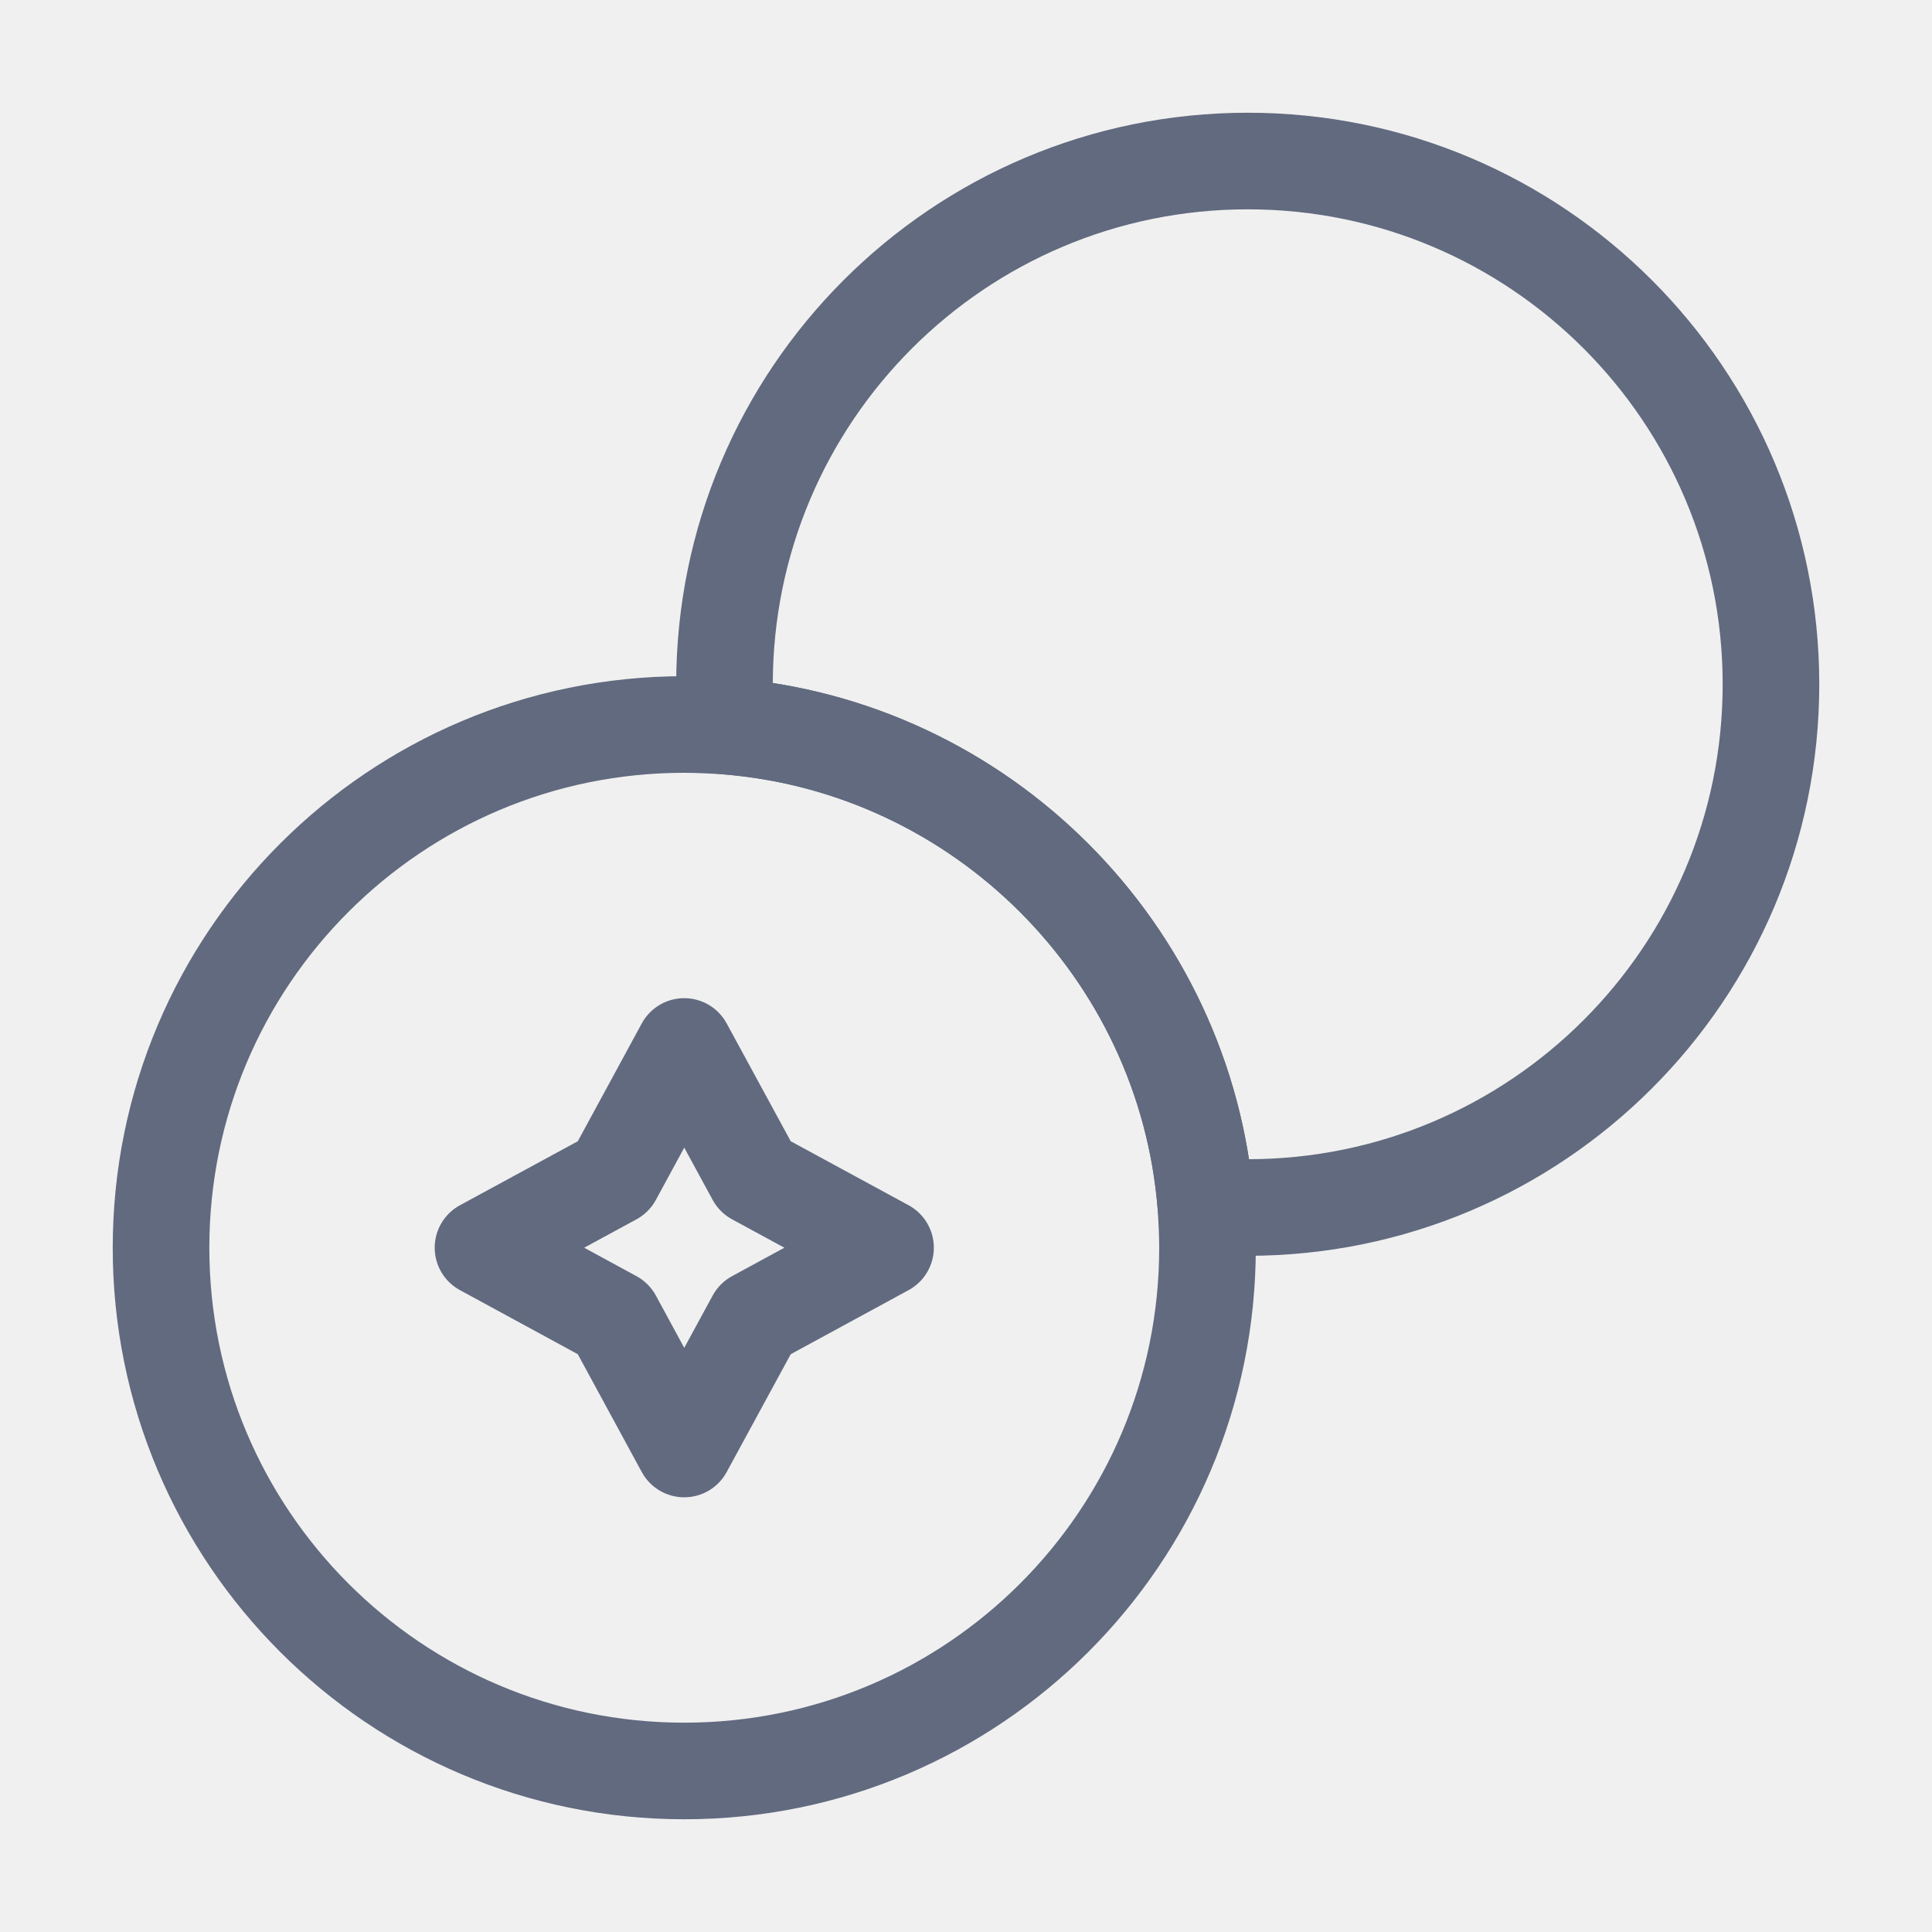
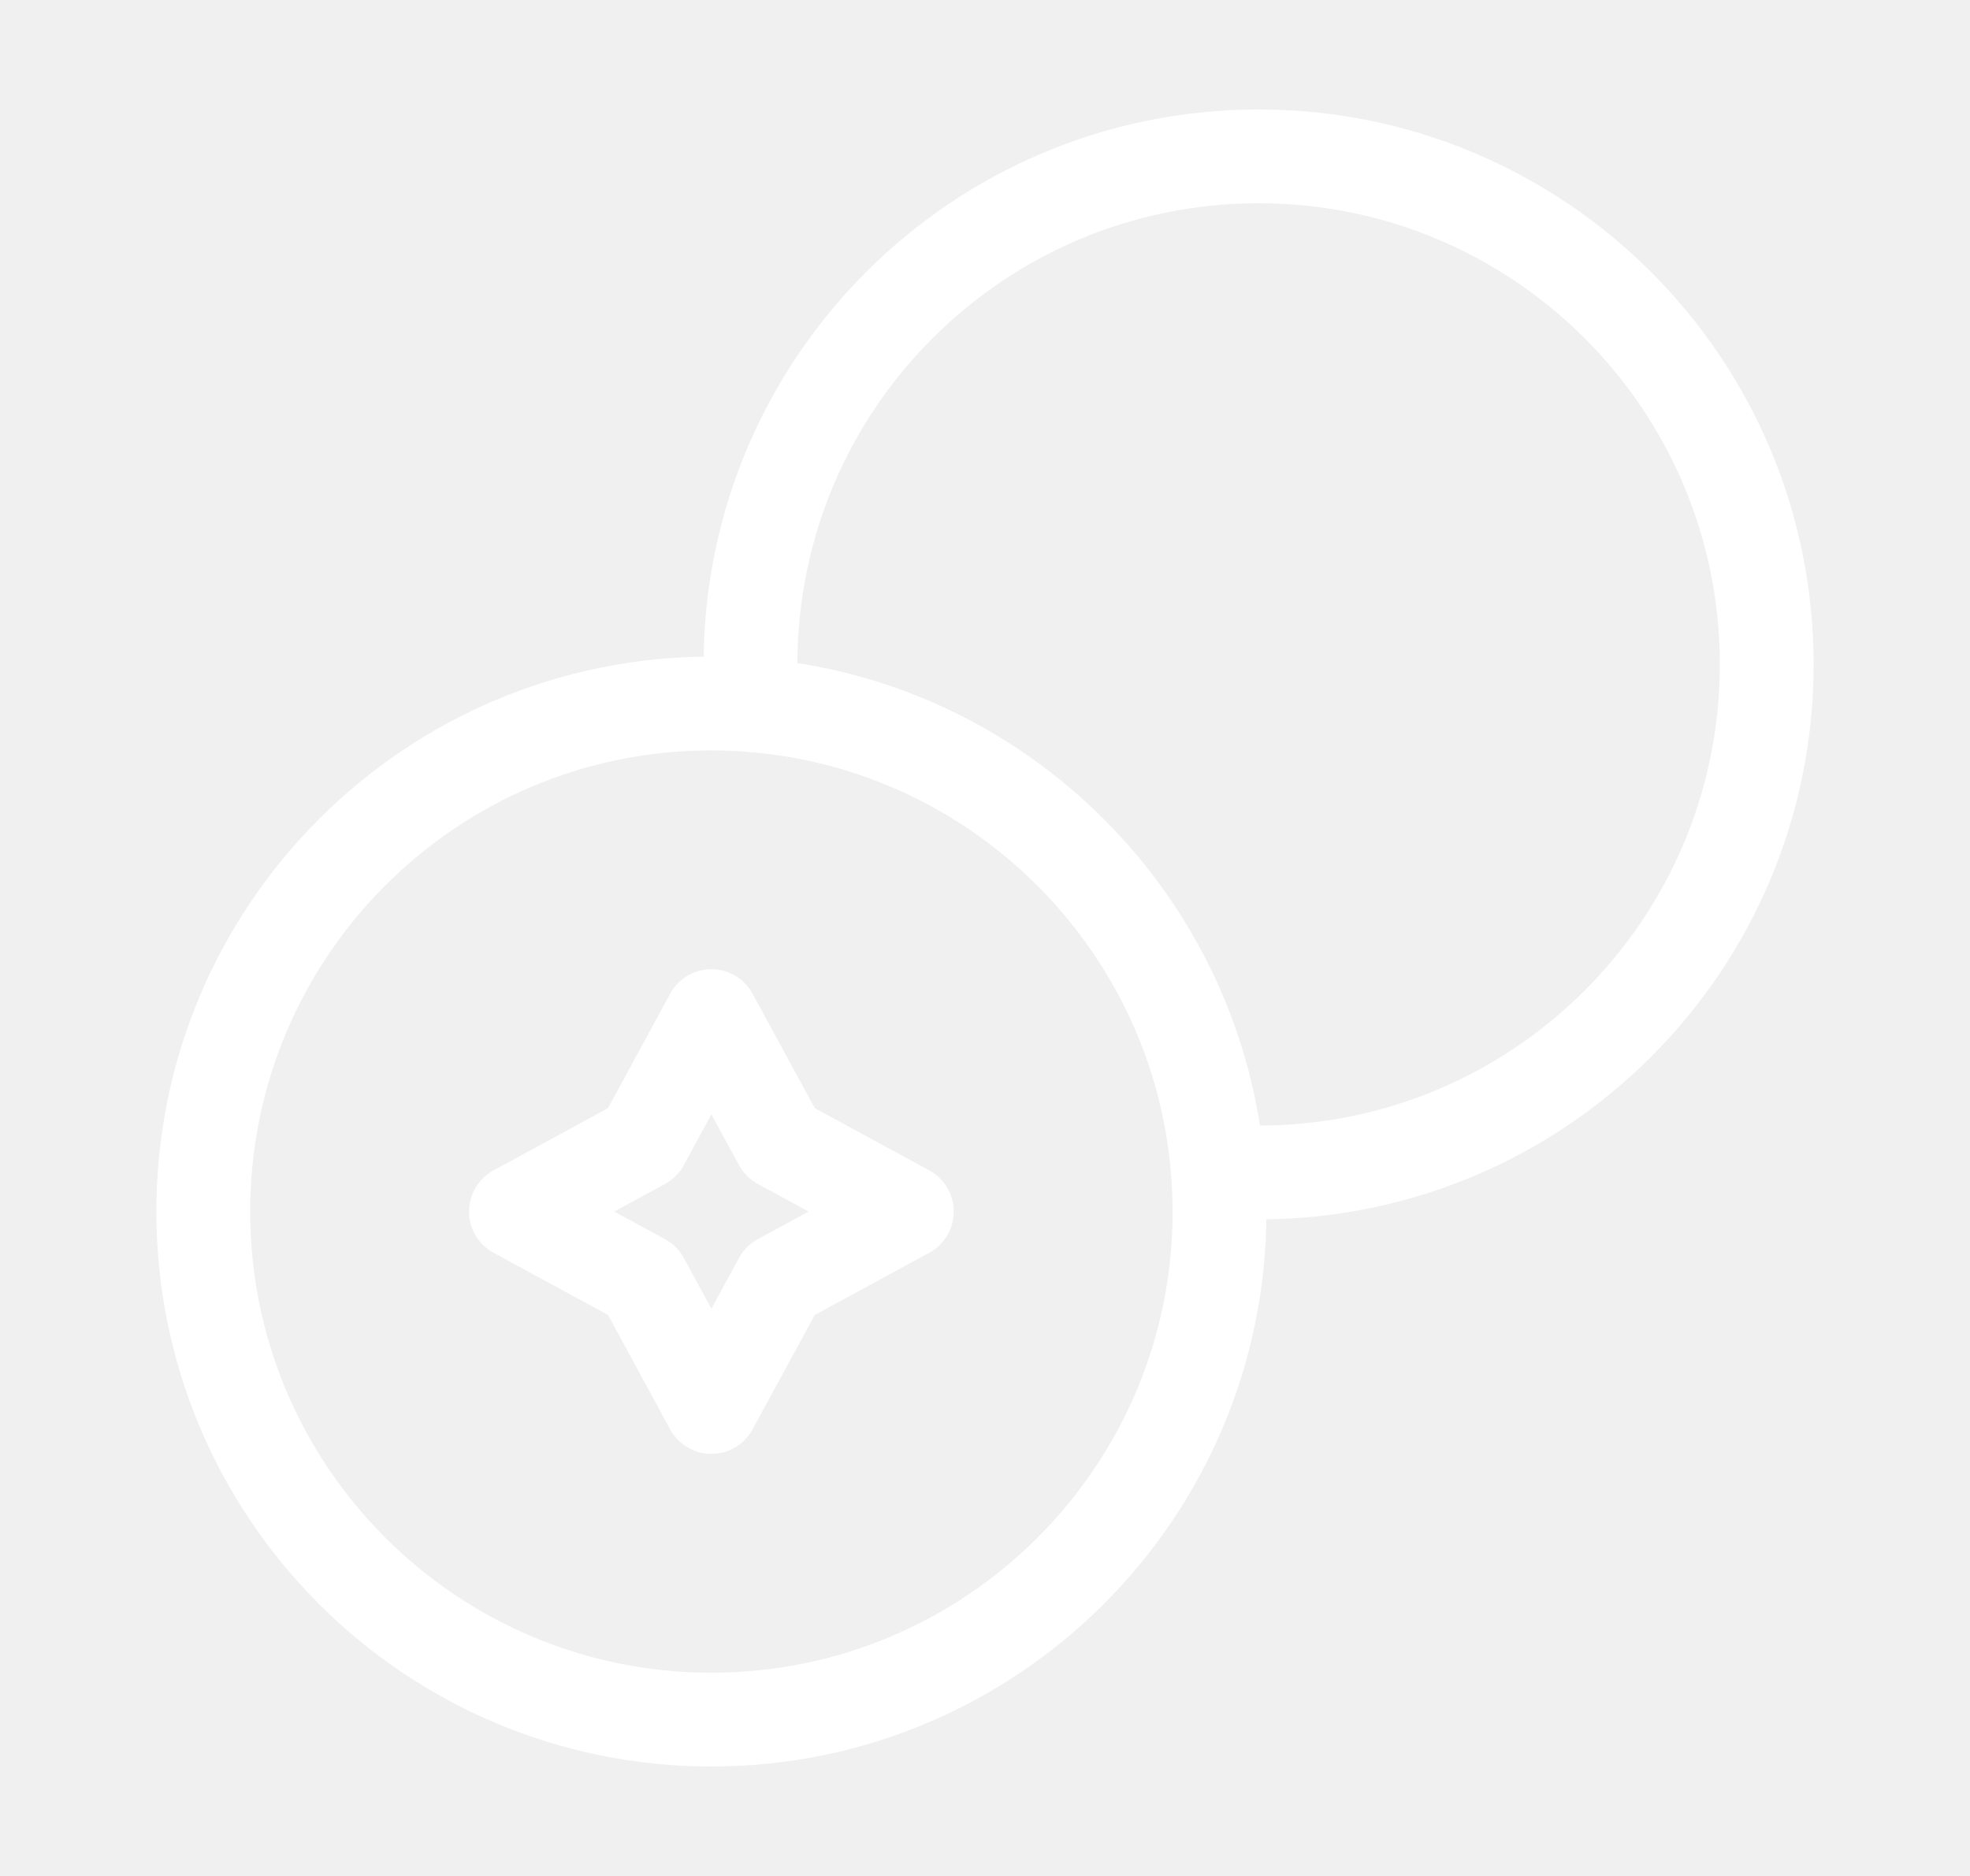
- <svg xmlns="http://www.w3.org/2000/svg" width="20" height="20" viewBox="0 0 20 20" fill="none">
-   <path d="M18.333 7.084C18.333 10.075 15.908 12.5 12.917 12.5C12.775 12.5 12.625 12.492 12.483 12.484C12.275 9.842 10.158 7.725 7.517 7.517C7.508 7.375 7.5 7.225 7.5 7.084C7.5 4.092 9.925 1.667 12.917 1.667C15.908 1.667 18.333 4.092 18.333 7.084Z" stroke="#616A7F" stroke-linecap="round" stroke-linejoin="round" />
-   <path d="M12.5 12.917C12.5 15.908 10.075 18.333 7.083 18.333C4.092 18.333 1.667 15.908 1.667 12.917C1.667 9.925 4.092 7.5 7.083 7.5C7.225 7.5 7.375 7.508 7.517 7.517C10.158 7.725 12.275 9.842 12.483 12.483C12.492 12.625 12.5 12.775 12.5 12.917Z" stroke="#616A7F" stroke-linecap="round" stroke-linejoin="round" />
-   <path d="M6.35 12.183L7.083 10.833L7.817 12.183L9.167 12.916L7.817 13.65L7.083 15L6.35 13.65L5 12.916L6.35 12.183Z" stroke="#616A7F" stroke-linecap="round" stroke-linejoin="round" />
+ <svg xmlns="http://www.w3.org/2000/svg" width="21" height="20" viewBox="0 0 21 20" fill="none">
+   <path d="M18.833 7.083C18.833 10.075 16.408 12.5 13.417 12.5C13.275 12.5 13.125 12.492 12.983 12.483C12.775 9.842 10.658 7.725 8.017 7.517C8.008 7.375 8 7.225 8 7.083C8 4.092 10.425 1.667 13.417 1.667C16.408 1.667 18.833 4.092 18.833 7.083Z" stroke="white" stroke-linecap="round" stroke-linejoin="round" />
+   <path d="M13 12.917C13 15.908 10.575 18.333 7.583 18.333C4.592 18.333 2.167 15.908 2.167 12.917C2.167 9.925 4.592 7.5 7.583 7.5C7.725 7.5 7.875 7.508 8.017 7.517C10.658 7.725 12.775 9.842 12.983 12.483C12.992 12.625 13 12.775 13 12.917Z" stroke="white" stroke-linecap="round" stroke-linejoin="round" />
+   <path d="M6.85 12.183L7.583 10.833L8.317 12.183L9.667 12.917L8.317 13.65L7.583 15L6.85 13.65L5.5 12.917L6.85 12.183Z" stroke="white" stroke-linecap="round" stroke-linejoin="round" />
</svg>
